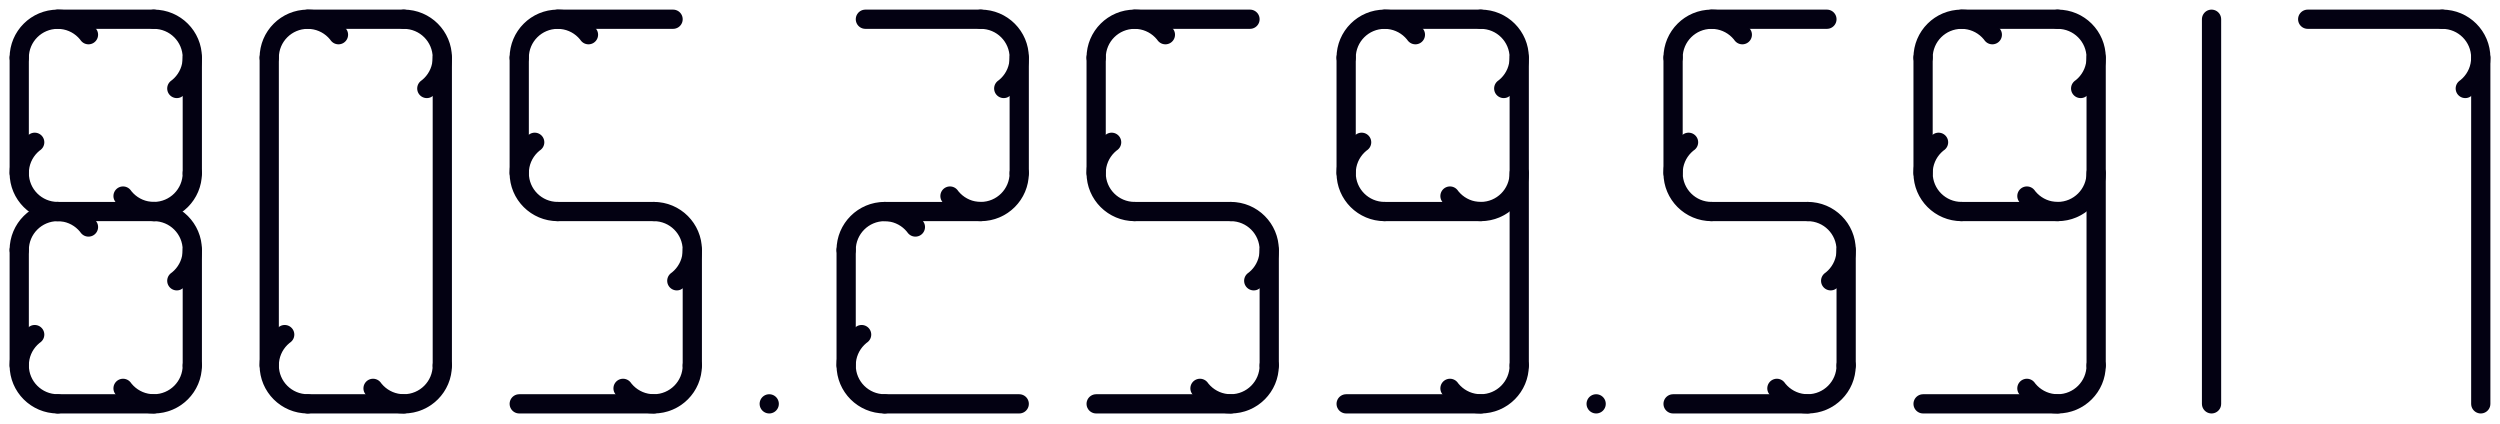
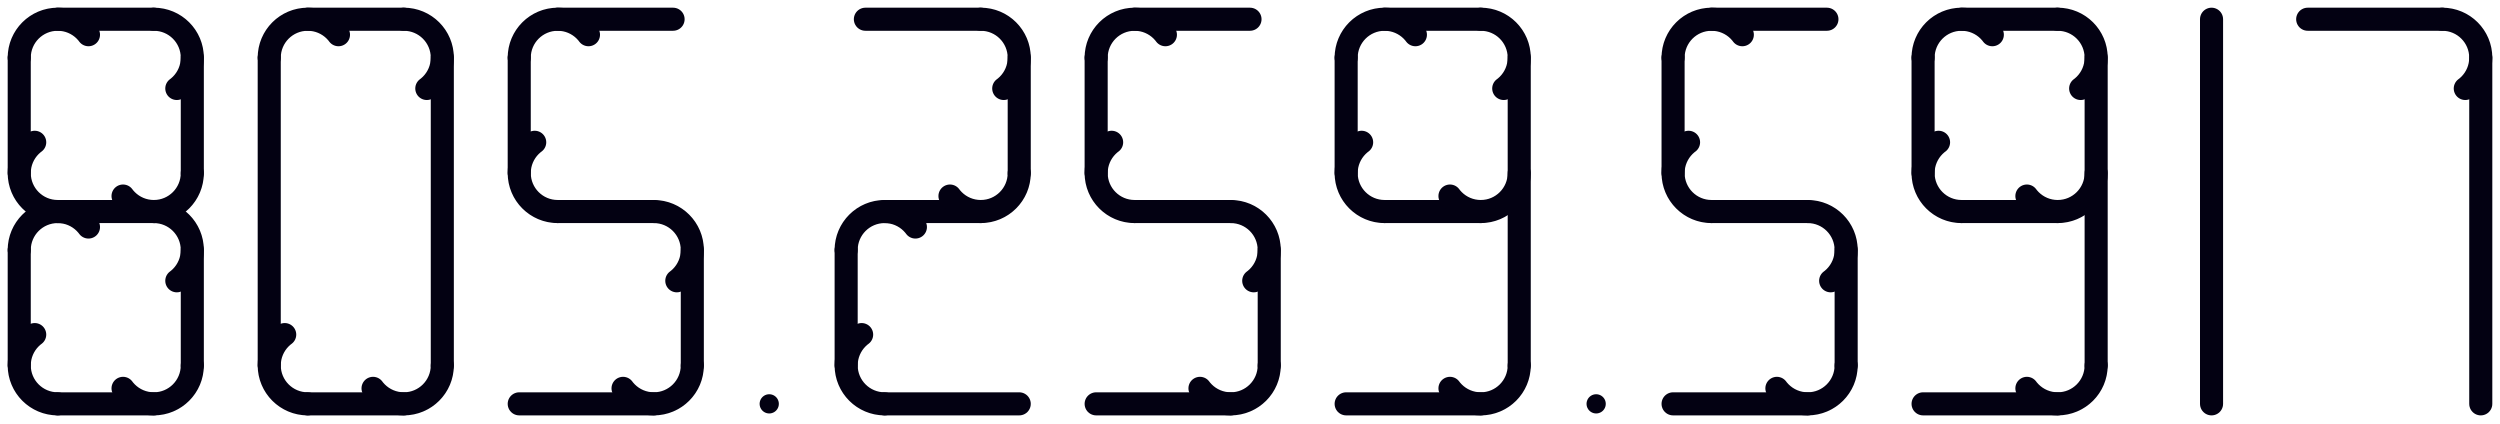
- <svg xmlns="http://www.w3.org/2000/svg" width="650" height="110" viewBox="0 0 650 110" stroke="#030112" stroke-width="5" fill="none" stroke-linecap="round">
+ <svg xmlns="http://www.w3.org/2000/svg" width="650" height="110" viewBox="0 0 650 110" stroke="#030112" stroke-width="6" fill="none" stroke-linecap="round">
  <line x1="5" y1="15" x2="5" y2="45" />
  <line x1="5" y1="65" x2="5" y2="95" />
  <line x1="50" y1="15" x2="50" y2="45" />
  <line x1="50" y1="65" x2="50" y2="95" />
  <line x1="15" y1="5" x2="40" y2="5" />
  <line x1="15" y1="55" x2="40" y2="55" />
  <line x1="15" y1="105" x2="40" y2="105" />
  <circle cx="15" cy="15" r="10" pathLength="100" stroke-dasharray="25 100" transform="rotate(180 15 15)" />
  <circle cx="40" cy="15" r="10" pathLength="100" stroke-dasharray="25 100" transform="rotate(270 40 15)" />
  <circle cx="15" cy="45" r="10" pathLength="100" stroke-dasharray="25 100" transform="rotate(90 15 45)" />
  <circle cx="15" cy="65" r="10" pathLength="100" stroke-dasharray="25 100" transform="rotate(180 15 65)" />
  <circle cx="40" cy="65" r="10" pathLength="100" stroke-dasharray="25 100" transform="rotate(270 40 65)" />
  <circle cx="40" cy="45" r="10" pathLength="100" stroke-dasharray="25 100" transform="rotate(0 40 45)" />
  <circle cx="15" cy="95" r="10" pathLength="100" stroke-dasharray="25 100" transform="rotate(90 15 95)" />
  <circle cx="40" cy="95" r="10" pathLength="100" stroke-dasharray="25 100" transform="rotate(0 40 95)" />
  <line x1="70" y1="15" x2="70" y2="95" />
  <line x1="115" y1="15" x2="115" y2="95" />
  <line x1="80" y1="5" x2="105" y2="5" />
  <line x1="80" y1="105" x2="105" y2="105" />
  <circle cx="80" cy="15" r="10" pathLength="100" stroke-dasharray="25 100" transform="rotate(180 80 15)" />
  <circle cx="105" cy="15" r="10" pathLength="100" stroke-dasharray="25 100" transform="rotate(270 105 15)" />
  <circle cx="80" cy="95" r="10" pathLength="100" stroke-dasharray="25 100" transform="rotate(90 80 95)" />
  <circle cx="105" cy="95" r="10" pathLength="100" stroke-dasharray="25 100" transform="rotate(0 105 95)" />
  <line x1="135" y1="15" x2="135" y2="45" />
  <line x1="180" y1="65" x2="180" y2="95" />
  <line x1="145" y1="5" x2="175" y2="5" />
  <line x1="145" y1="55" x2="170" y2="55" />
  <line x1="135" y1="105" x2="170" y2="105" />
  <circle cx="145" cy="15" r="10" pathLength="100" stroke-dasharray="25 100" transform="rotate(180 145 15)" />
  <circle cx="145" cy="45" r="10" pathLength="100" stroke-dasharray="25 100" transform="rotate(90 145 45)" />
  <circle cx="170" cy="65" r="10" pathLength="100" stroke-dasharray="25 100" transform="rotate(270 170 65)" />
  <circle cx="170" cy="95" r="10" pathLength="100" stroke-dasharray="25 100" transform="rotate(0 170 100)" />
  <line x1="200" y1="105" x2="200" y2="105" stroke-width="5" />
  <line x1="220" y1="65" x2="220" y2="95" />
  <line x1="265" y1="15" x2="265" y2="45" />
  <line x1="225" y1="5" x2="255" y2="5" />
  <line x1="230" y1="55" x2="255" y2="55" />
  <line x1="230" y1="105" x2="265" y2="105" />
  <circle cx="255" cy="15" r="10" pathLength="100" stroke-dasharray="25 100" transform="rotate(270 255 15)" />
  <circle cx="230" cy="65" r="10" pathLength="100" stroke-dasharray="25 100" transform="rotate(180 230 65)" />
  <circle cx="255" cy="45" r="10" pathLength="100" stroke-dasharray="25 100" transform="rotate(0 255 45)" />
  <circle cx="230" cy="95" r="10" pathLength="100" stroke-dasharray="25 100" transform="rotate(90 230 95)" />
  <line x1="285" y1="15" x2="285" y2="45" />
  <line x1="330" y1="65" x2="330" y2="95" />
  <line x1="295" y1="5" x2="325" y2="5" />
  <line x1="295" y1="55" x2="320" y2="55" />
  <line x1="285" y1="105" x2="320" y2="105" />
  <circle cx="295" cy="15" r="10" pathLength="100" stroke-dasharray="25 100" transform="rotate(180 295 15)" />
  <circle cx="295" cy="45" r="10" pathLength="100" stroke-dasharray="25 100" transform="rotate(90 295 45)" />
  <circle cx="320" cy="65" r="10" pathLength="100" stroke-dasharray="25 100" transform="rotate(270 320 65)" />
  <circle cx="320" cy="95" r="10" pathLength="100" stroke-dasharray="25 100" transform="rotate(0 320 95)" />
  <line x1="350" y1="15" x2="350" y2="45" />
  <line x1="395" y1="15" x2="395" y2="95" />
  <line x1="360" y1="5" x2="385" y2="5" />
  <line x1="360" y1="55" x2="385" y2="55" />
  <line x1="350" y1="105" x2="385" y2="105" />
  <circle cx="385" cy="45" r="10" pathLength="100" stroke-dasharray="25 100" transform="rotate(0 385 45)" />
  <circle cx="360" cy="15" r="10" pathLength="100" stroke-dasharray="25 100" transform="rotate(180 360 15)" />
  <circle cx="385" cy="15" r="10" pathLength="100" stroke-dasharray="25 100" transform="rotate(270 385 15)" />
  <circle cx="360" cy="45" r="10" pathLength="100" stroke-dasharray="25 100" transform="rotate(90 360 45)" />
  <circle cx="385" cy="95" r="10" pathLength="100" stroke-dasharray="25 100" transform="rotate(0 385 95)" />
  <line x1="415" y1="105" x2="415" y2="105" stroke-width="5" />
  <line x1="435" y1="15" x2="435" y2="45" />
  <line x1="480" y1="65" x2="480" y2="95" />
  <line x1="445" y1="5" x2="475" y2="5" />
  <line x1="445" y1="55" x2="470" y2="55" />
  <line x1="435" y1="105" x2="470" y2="105" />
  <circle cx="445" cy="15" r="10" pathLength="100" stroke-dasharray="25 100" transform="rotate(180 445 15)" />
  <circle cx="445" cy="45" r="10" pathLength="100" stroke-dasharray="25 100" transform="rotate(90 445 45)" />
  <circle cx="470" cy="65" r="10" pathLength="100" stroke-dasharray="25 100" transform="rotate(270 470 65)" />
  <circle cx="470" cy="95" r="10" pathLength="100" stroke-dasharray="25 100" transform="rotate(0 475 100)" />
  <line x1="500" y1="15" x2="500" y2="45" />
  <line x1="545" y1="15" x2="545" y2="95" />
  <line x1="510" y1="5" x2="535" y2="5" />
  <line x1="510" y1="55" x2="535" y2="55" />
  <line x1="500" y1="105" x2="535" y2="105" />
  <circle cx="535" cy="45" r="10" pathLength="100" stroke-dasharray="25 100" transform="rotate(0 535 45)" />
  <circle cx="510" cy="15" r="10" pathLength="100" stroke-dasharray="25 100" transform="rotate(180 510 15)" />
  <circle cx="540" cy="10" r="10" pathLength="100" stroke-dasharray="25 100" transform="rotate(270 540 15)" />
  <circle cx="515" cy="50" r="10" pathLength="100" stroke-dasharray="25 100" transform="rotate(90 515 45)" />
  <circle cx="535" cy="95" r="10" pathLength="100" stroke-dasharray="25 100" transform="rotate(0 535 95)" />
  <line x1="575" y1="5" x2="575" y2="105" />
  <line x1="645" y1="15" x2="645" y2="105" />
  <line x1="600" y1="5" x2="635" y2="5" />
  <circle cx="635" cy="15" r="10" pathLength="100" stroke-dasharray="25 100" transform="rotate(270 635 15)" />
</svg>
